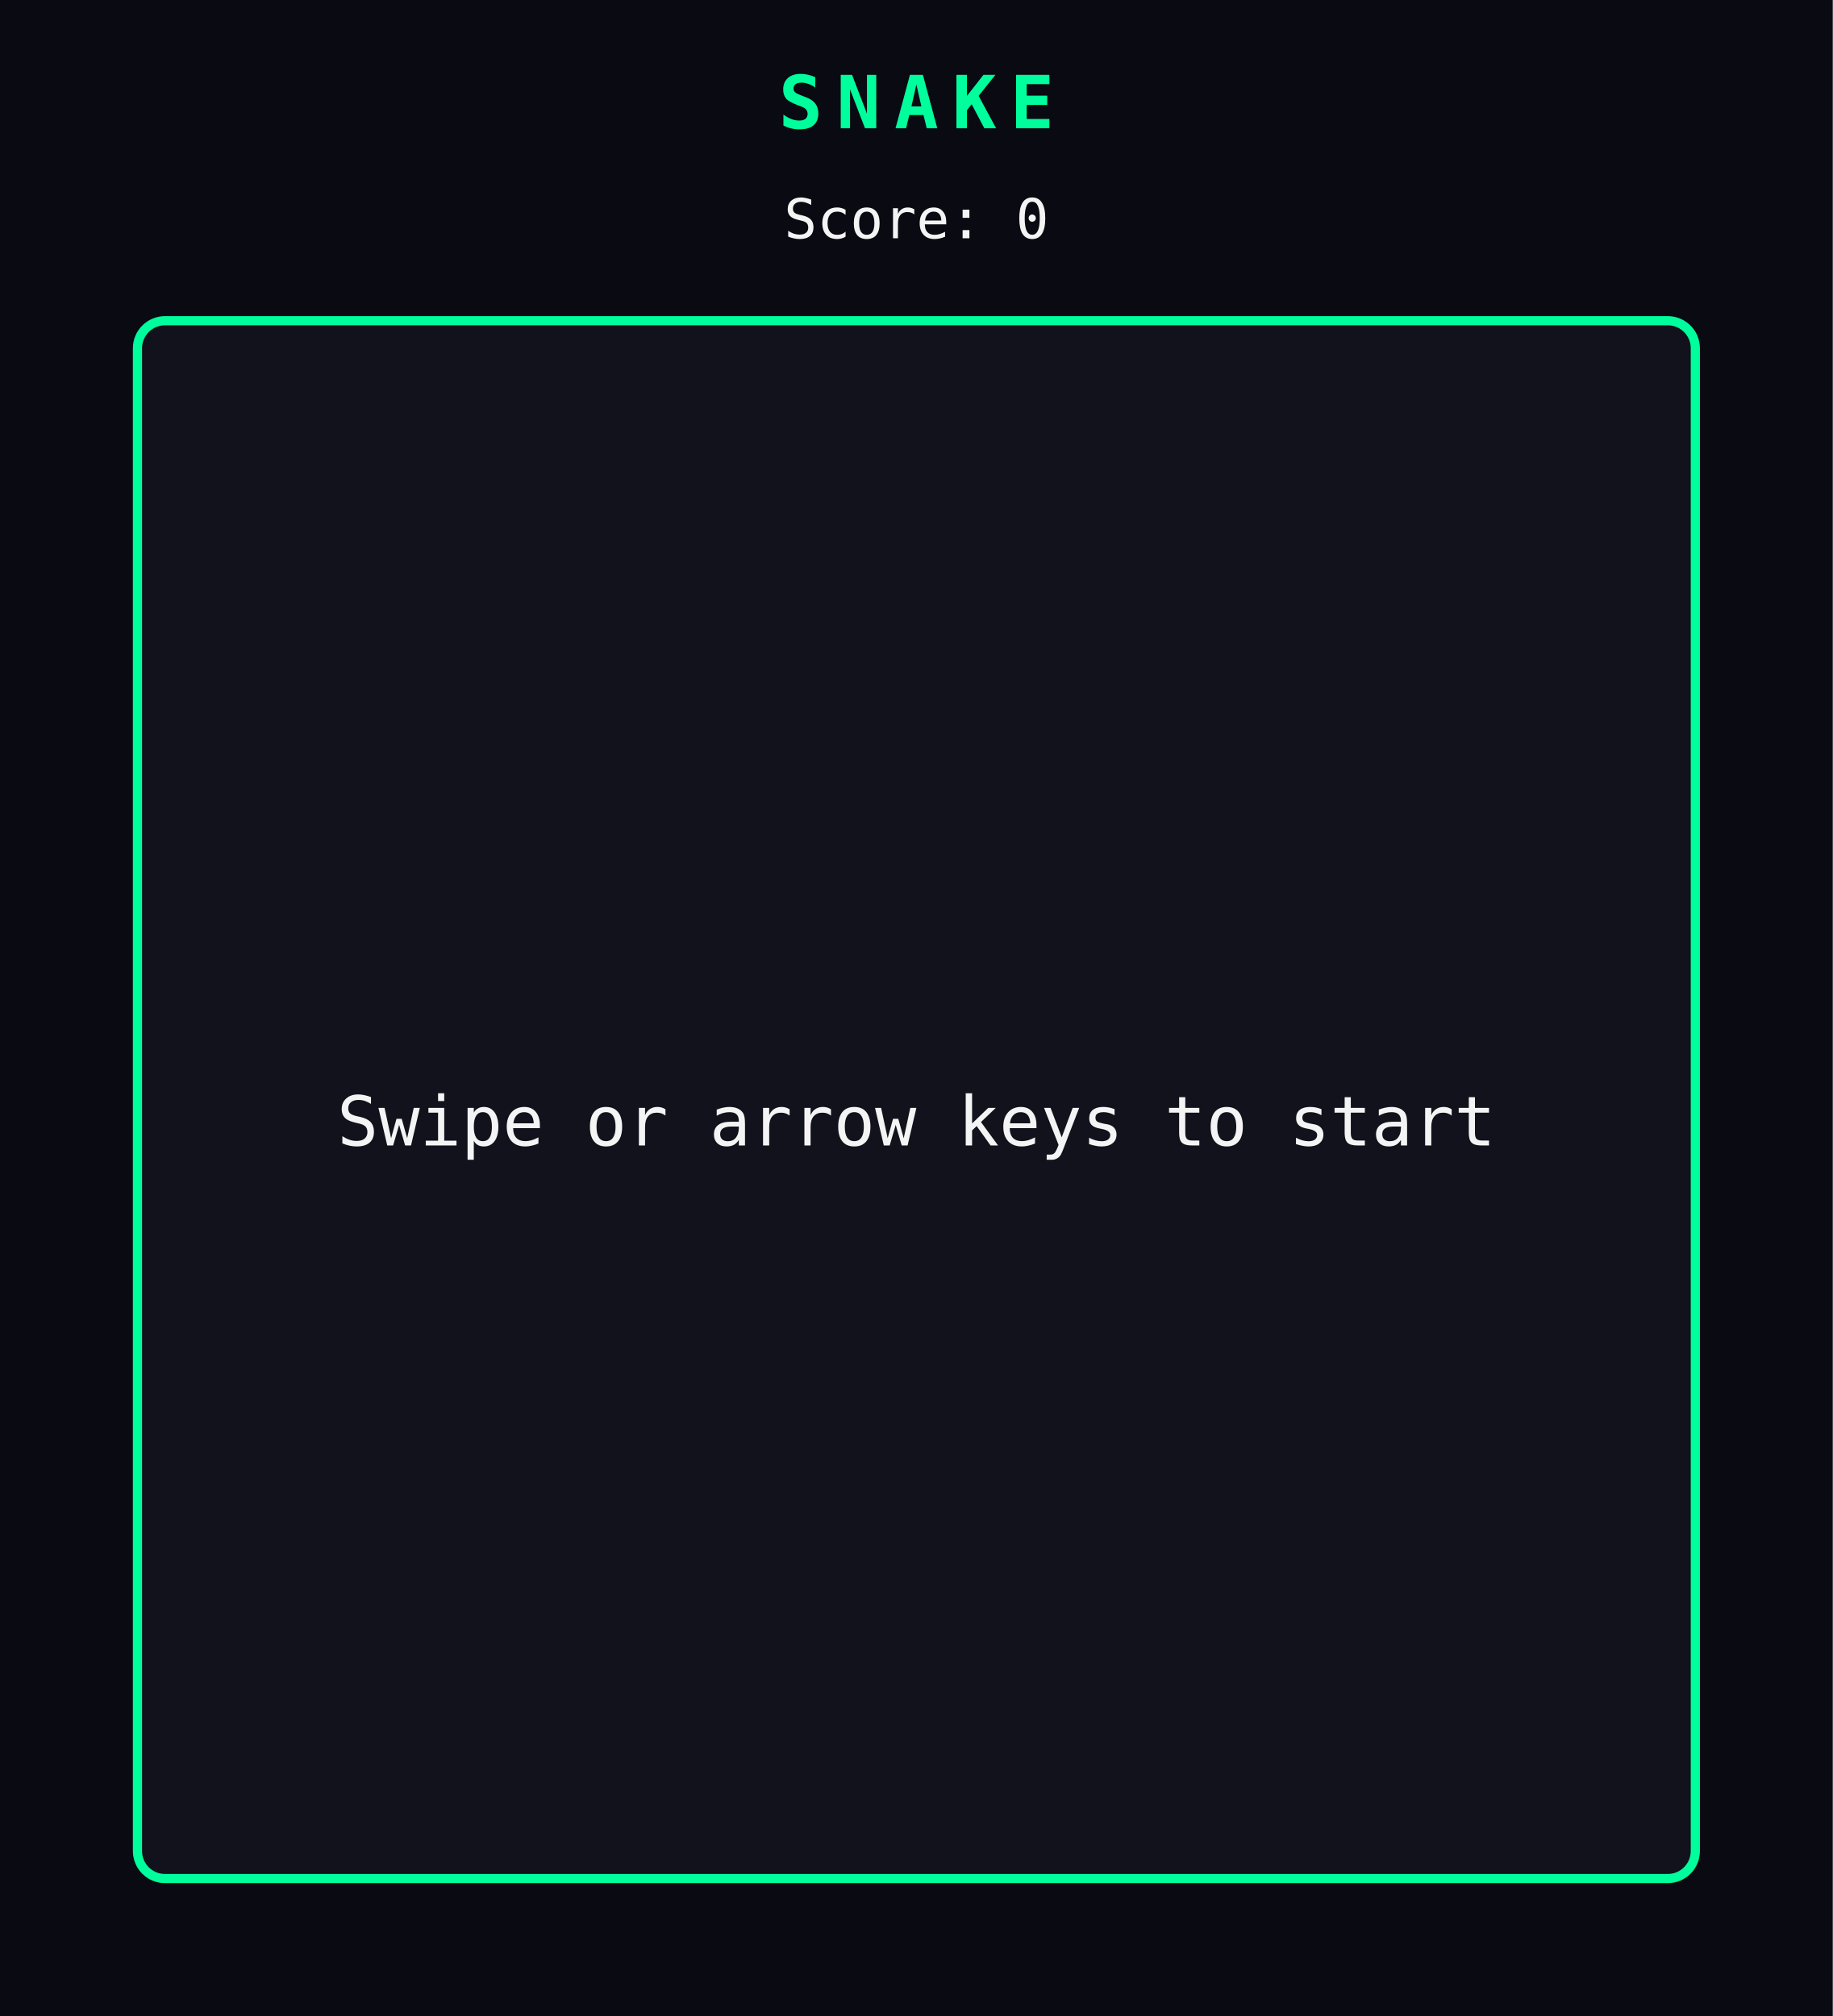
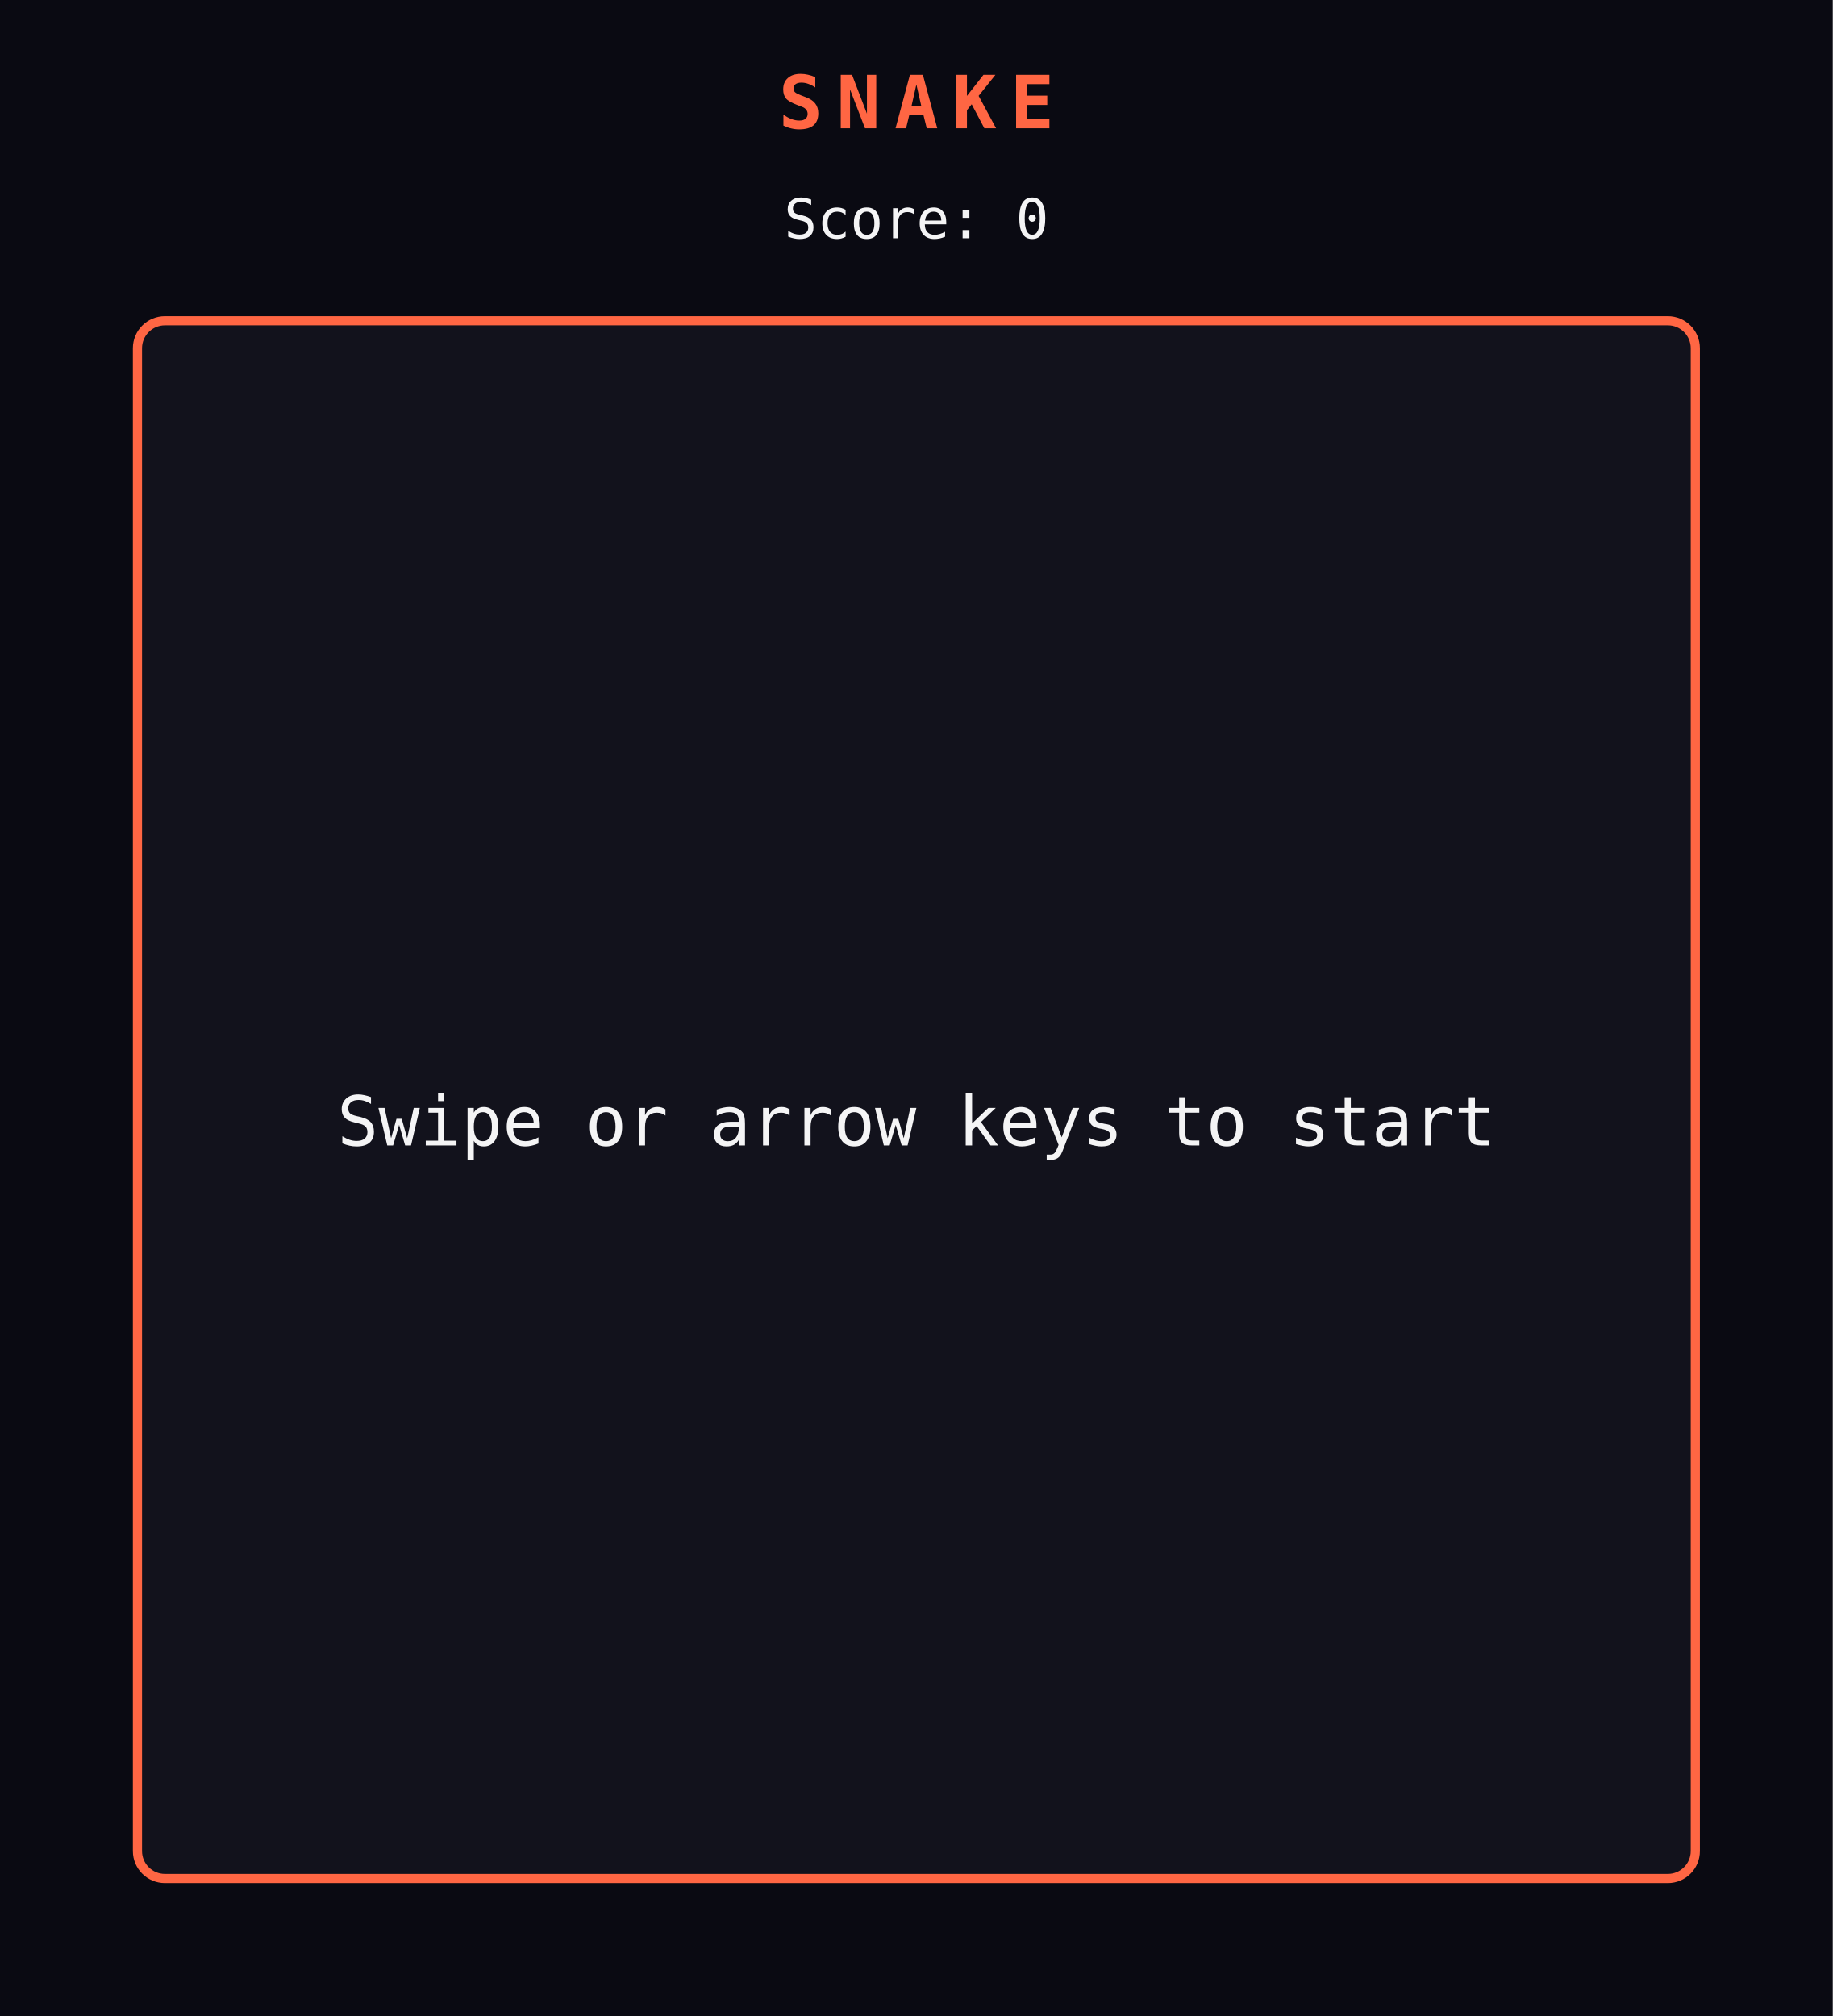
<svg xmlns="http://www.w3.org/2000/svg" width="100%" height="100%" viewBox="0 0 400 440" preserveAspectRatio="xMidYMid meet" style="background:#0a0a12;touch-action:none" font-family="'Fira Code','SF Mono',Menlo,monospace">
  <rect width="400" height="440" fill="#0a0a12" />
-   <text x="200" y="28" text-anchor="middle" fill="#00ff9c" font-size="16" font-weight="bold" letter-spacing="3">SNAKE</text>
+   <text x="200" y="28" text-anchor="middle" fill="#ff6643" font-size="16" font-weight="bold" letter-spacing="3">SNAKE</text>
  <text id="score" x="200" y="52" text-anchor="middle" fill="#f4f4f5" font-size="12">Score: 0</text>
  <g transform="translate(30,70)">
-     <rect width="340" height="340" fill="#12121c" stroke="#00ff9c" stroke-width="2" rx="6" />
+     <rect width="340" height="340" fill="#12121c" stroke="#ff6643" stroke-width="2" rx="6" />
    <g id="snake" />
    <g id="food" />
  </g>
  <text id="overlay" x="200" y="250" text-anchor="middle" fill="#f4f4f5" font-size="15">Swipe or arrow keys to start</text>
</svg>
